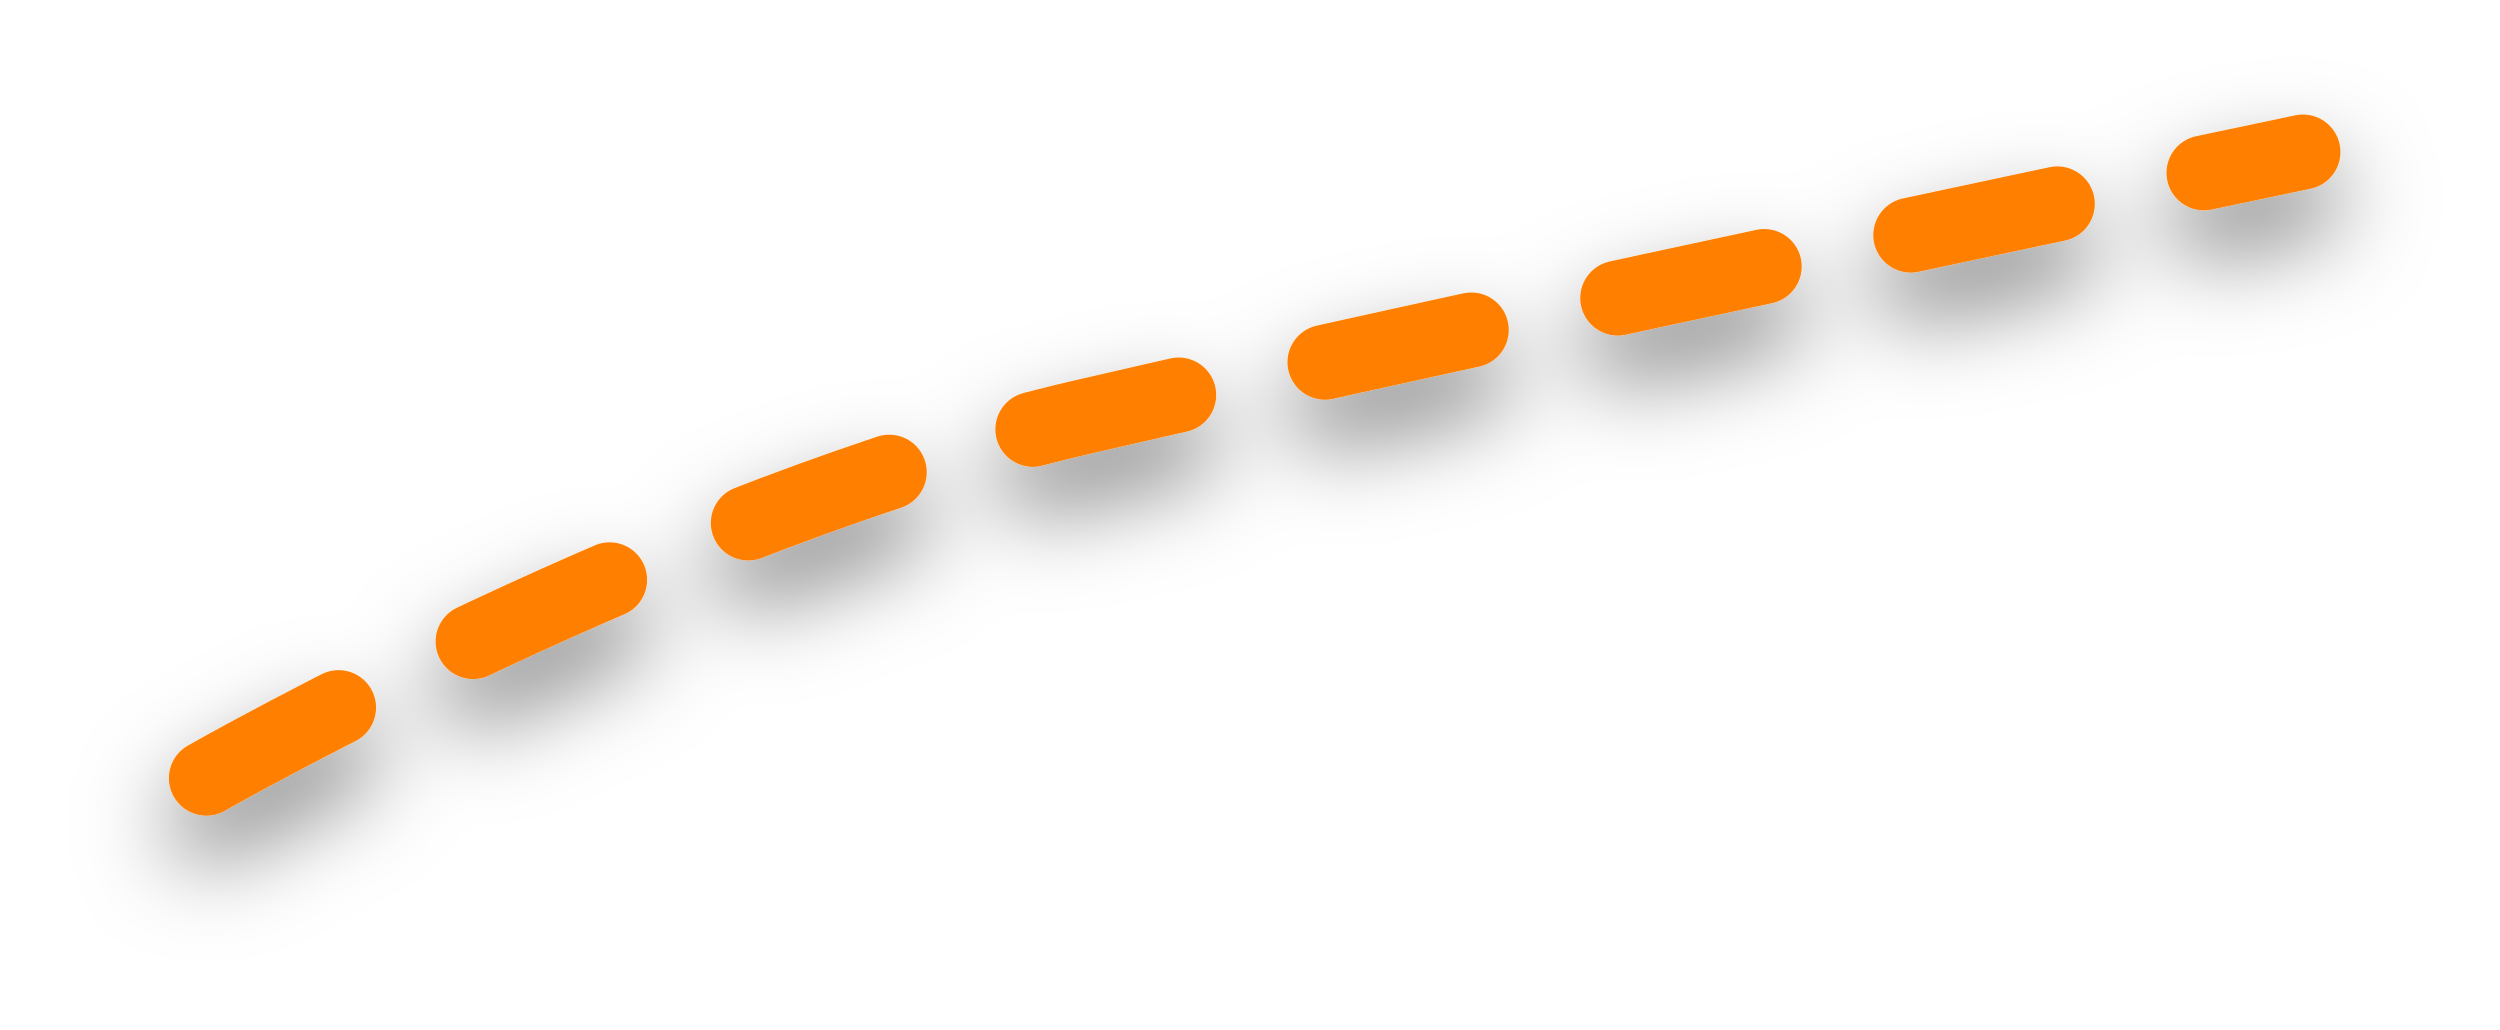
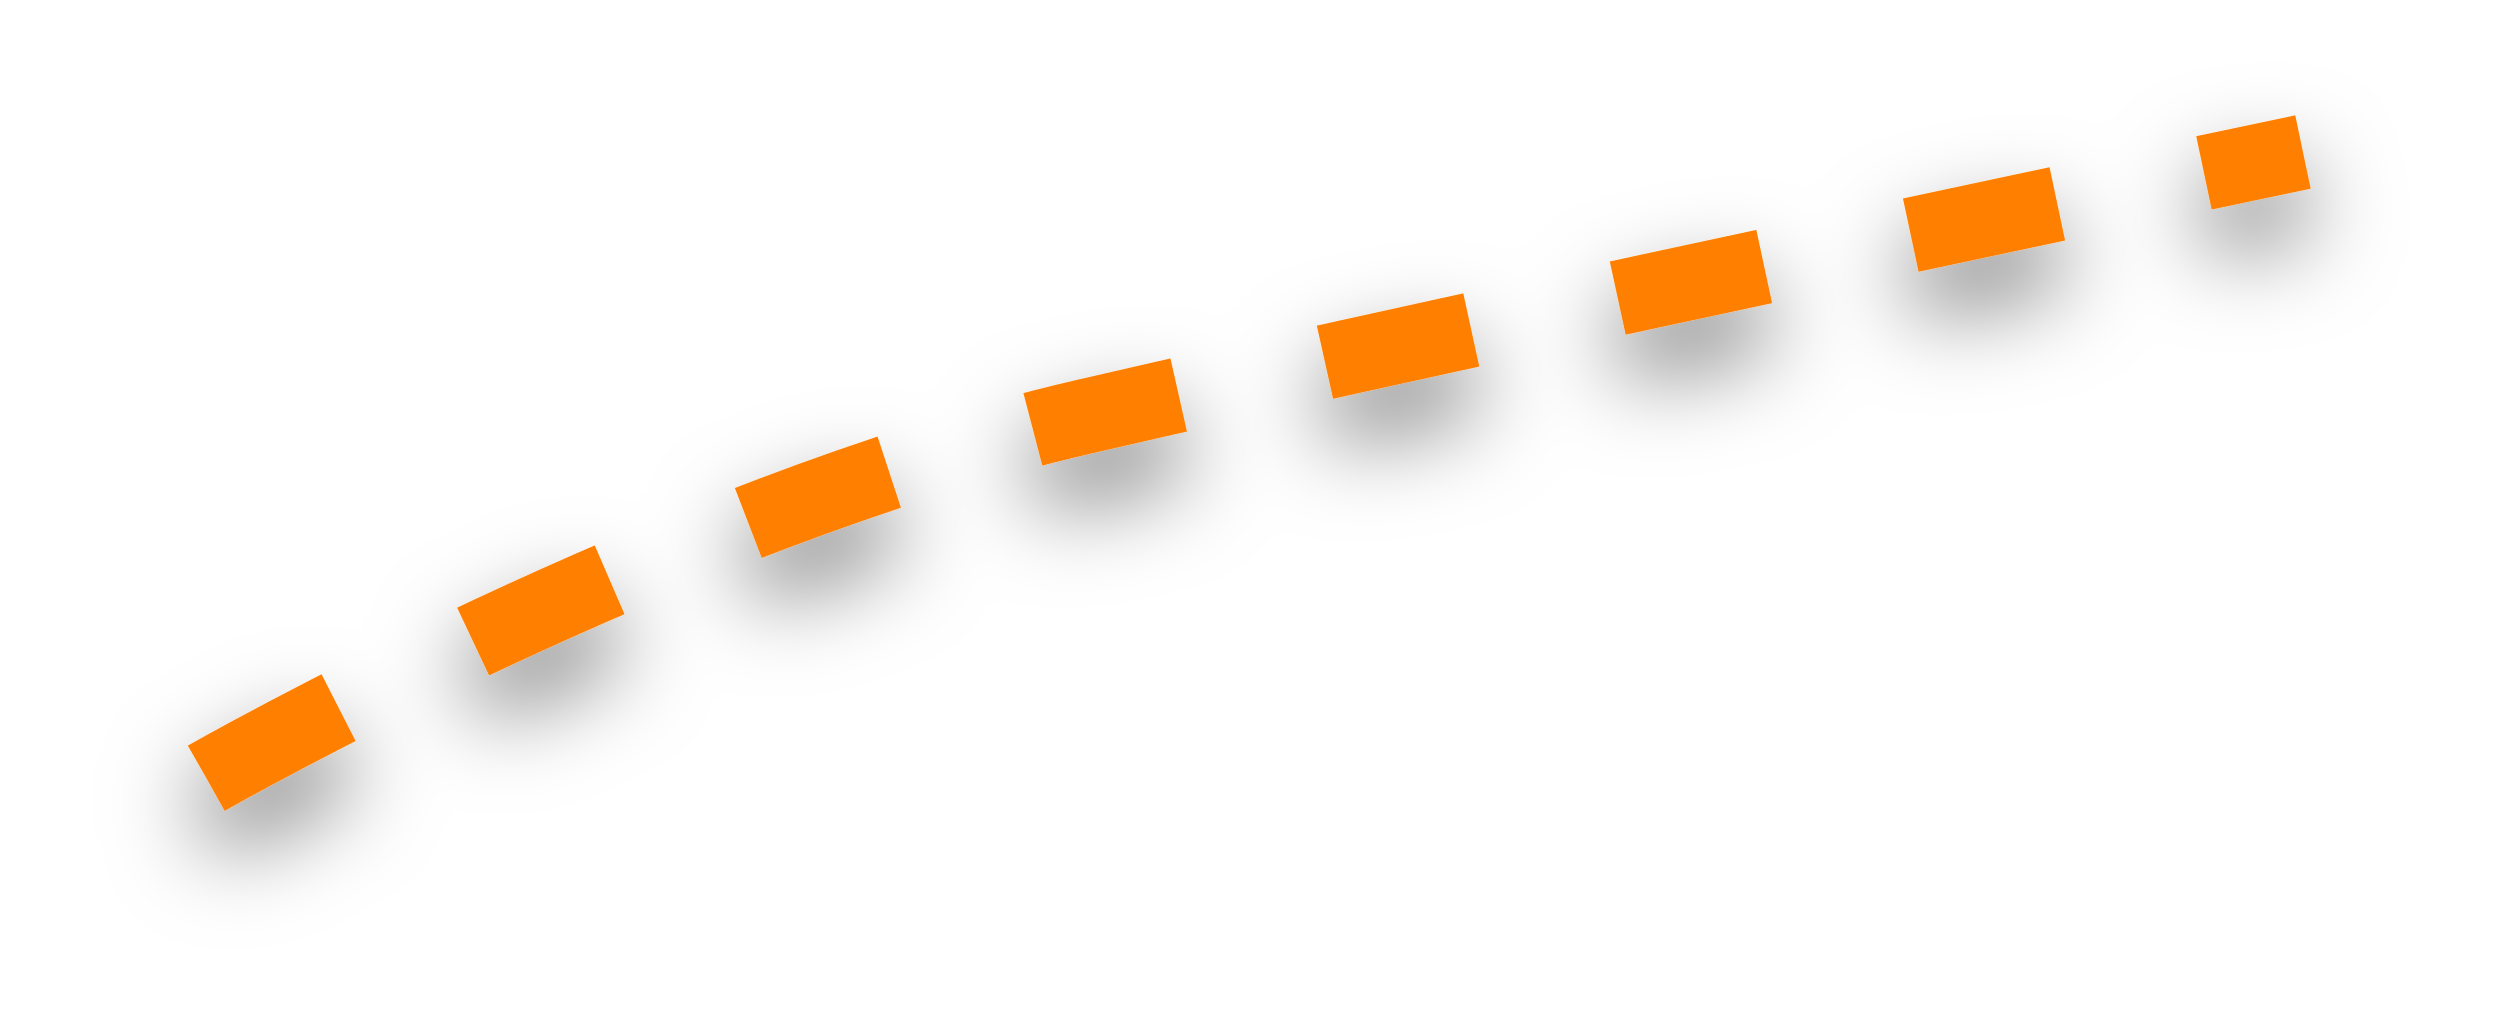
<svg xmlns="http://www.w3.org/2000/svg" width="166.819" height="68.699" viewBox="0 0 166.819 68.699">
  <defs>
    <filter id="Path_401" x="0" y="0" width="166.819" height="68.699" filterUnits="userSpaceOnUse">
      <feOffset dy="3" input="SourceAlpha" />
      <feGaussianBlur stdDeviation="3" result="blur" />
      <feFlood flood-opacity="0.502" />
      <feComposite operator="in" in2="blur" />
      <feComposite in="SourceGraphic" />
    </filter>
  </defs>
  <g transform="matrix(1, 0, 0, 1, 0, 0)" filter="url(#Path_401)">
-     <path id="Path_401-2" data-name="Path 401" d="M659,4148.724s31.07-17.735,58.479-24.1,81.422-17.682,81.422-17.682" transform="translate(-645.23 -4096.8)" fill="none" stroke="#FF7F00" stroke-linecap="round" stroke-width="5" stroke-dasharray="10 10" />
+     <path id="Path_401-2" data-name="Path 401" d="M659,4148.724s31.07-17.735,58.479-24.1,81.422-17.682,81.422-17.682" transform="translate(-645.23 -4096.8)" fill="none" stroke="#FF7F00" stroke-width="5" stroke-dasharray="10 10" />
  </g>
</svg>
